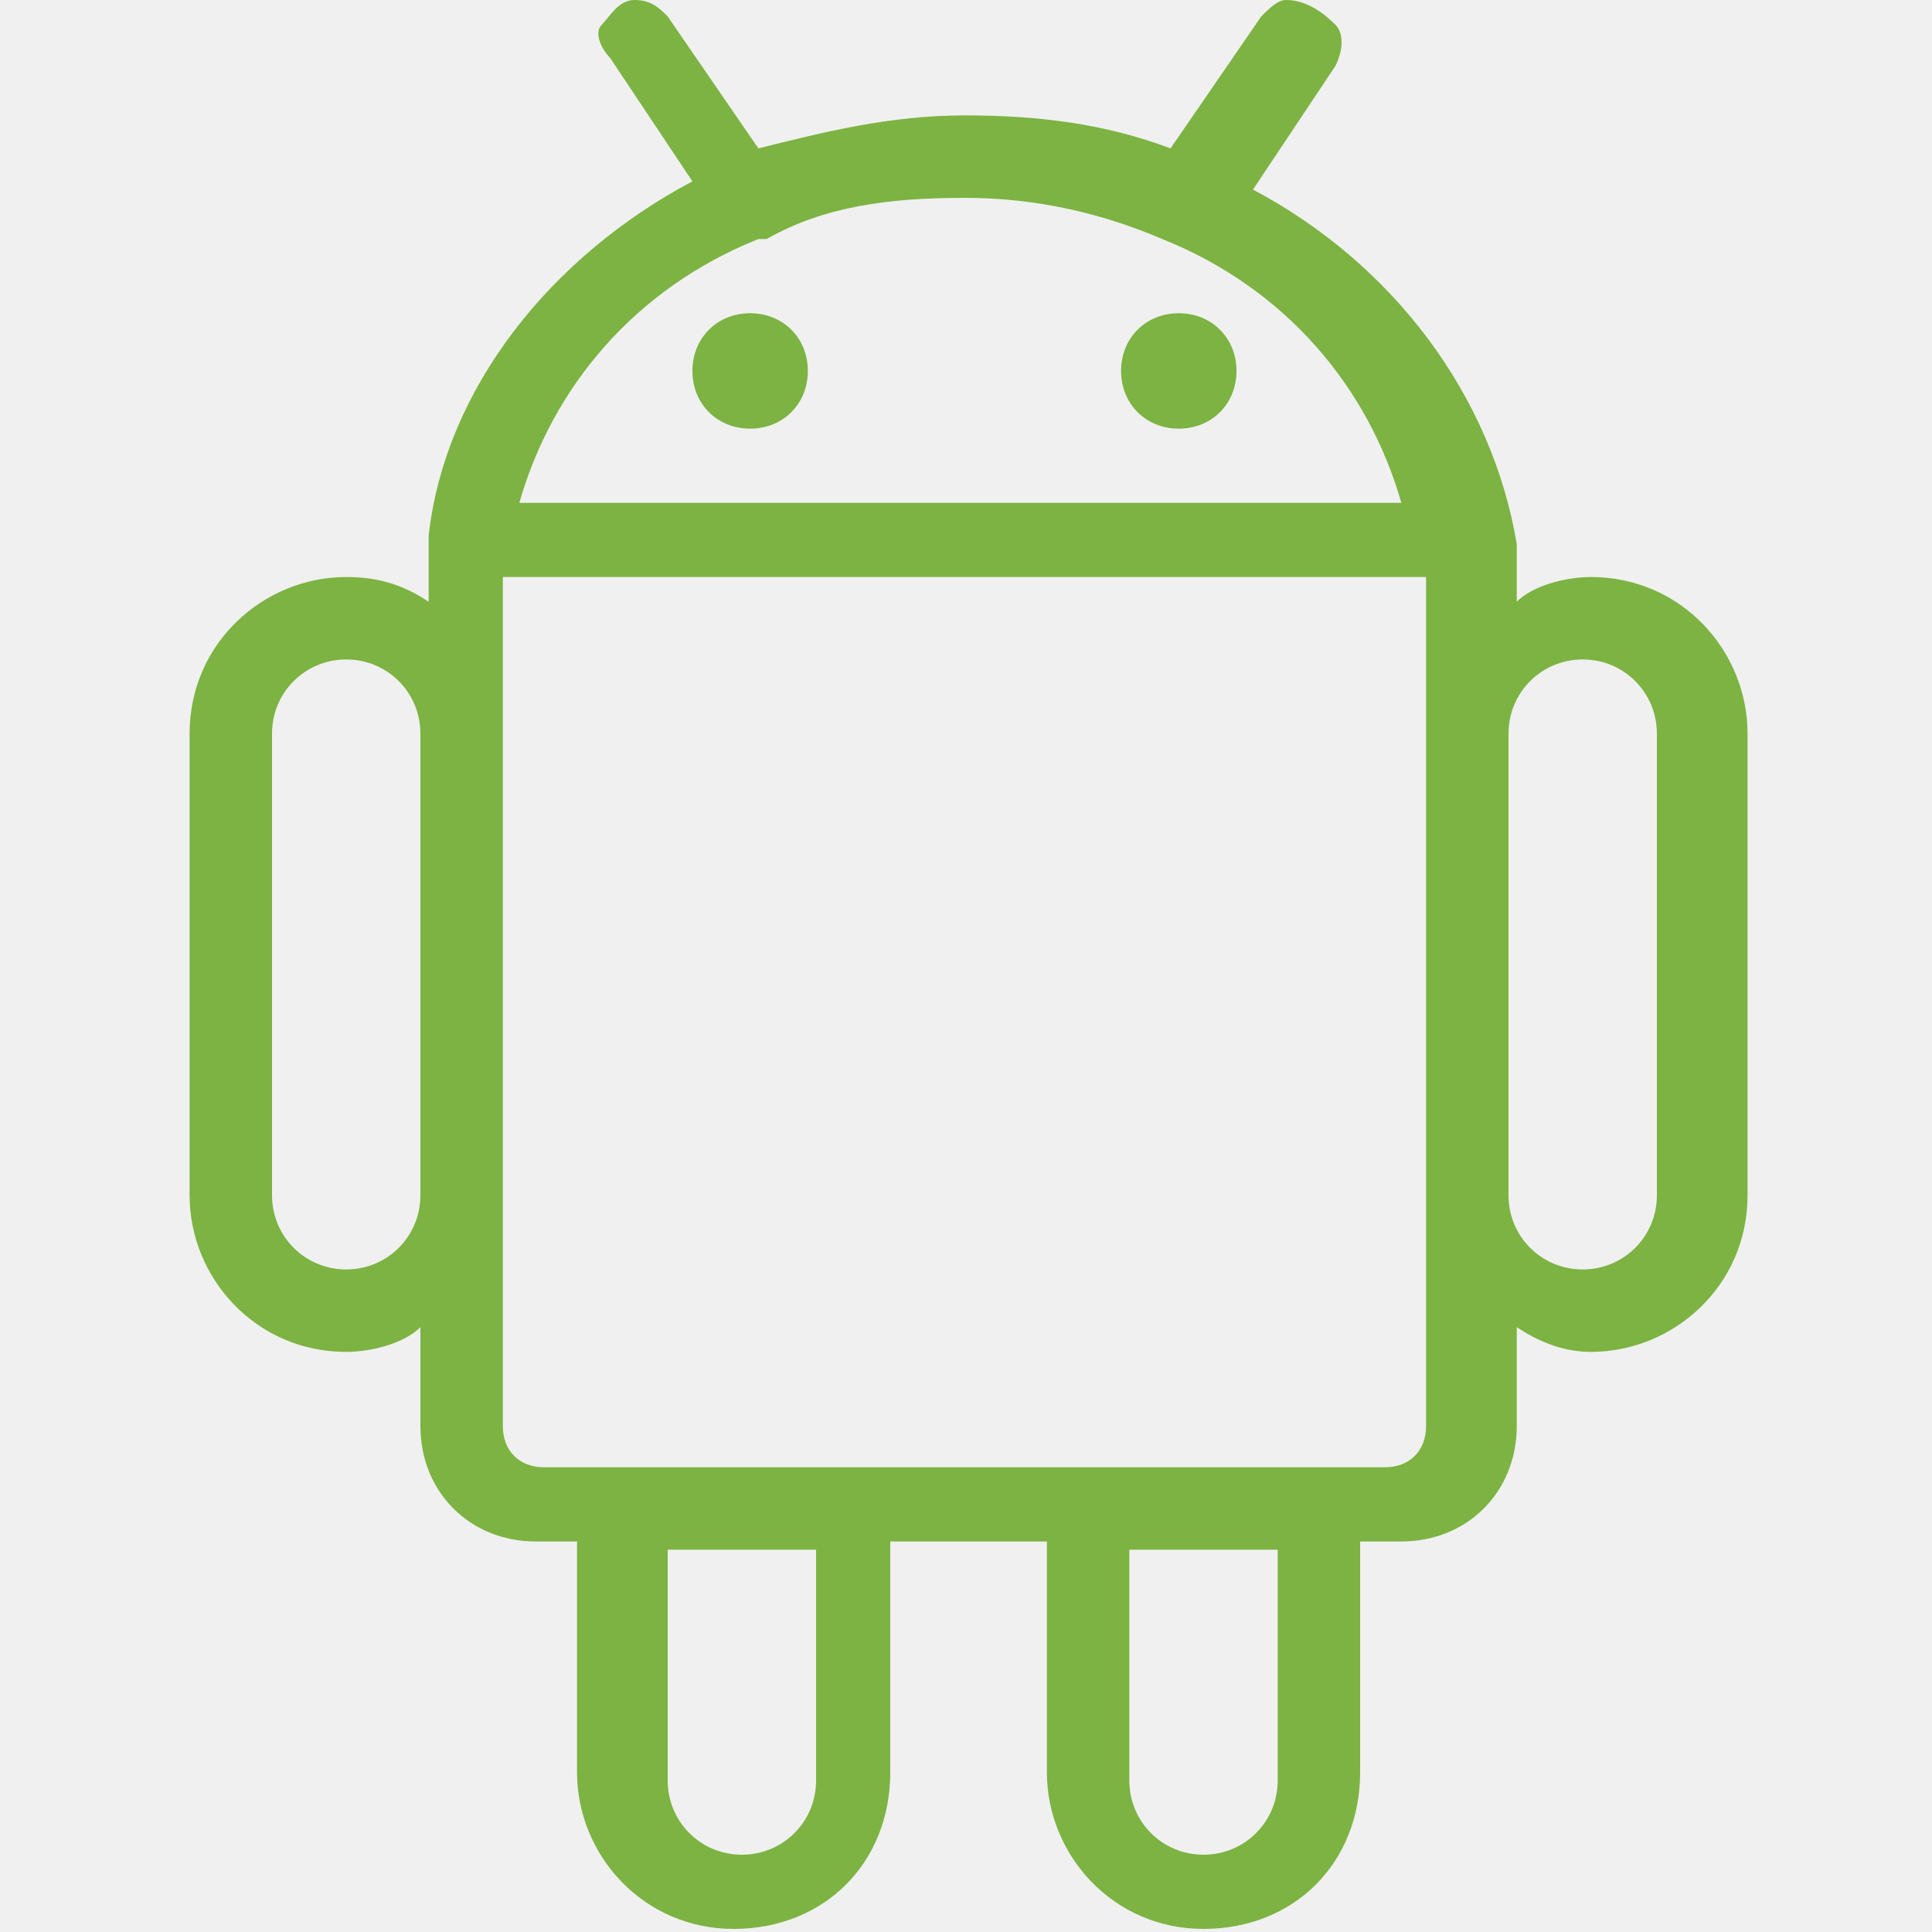
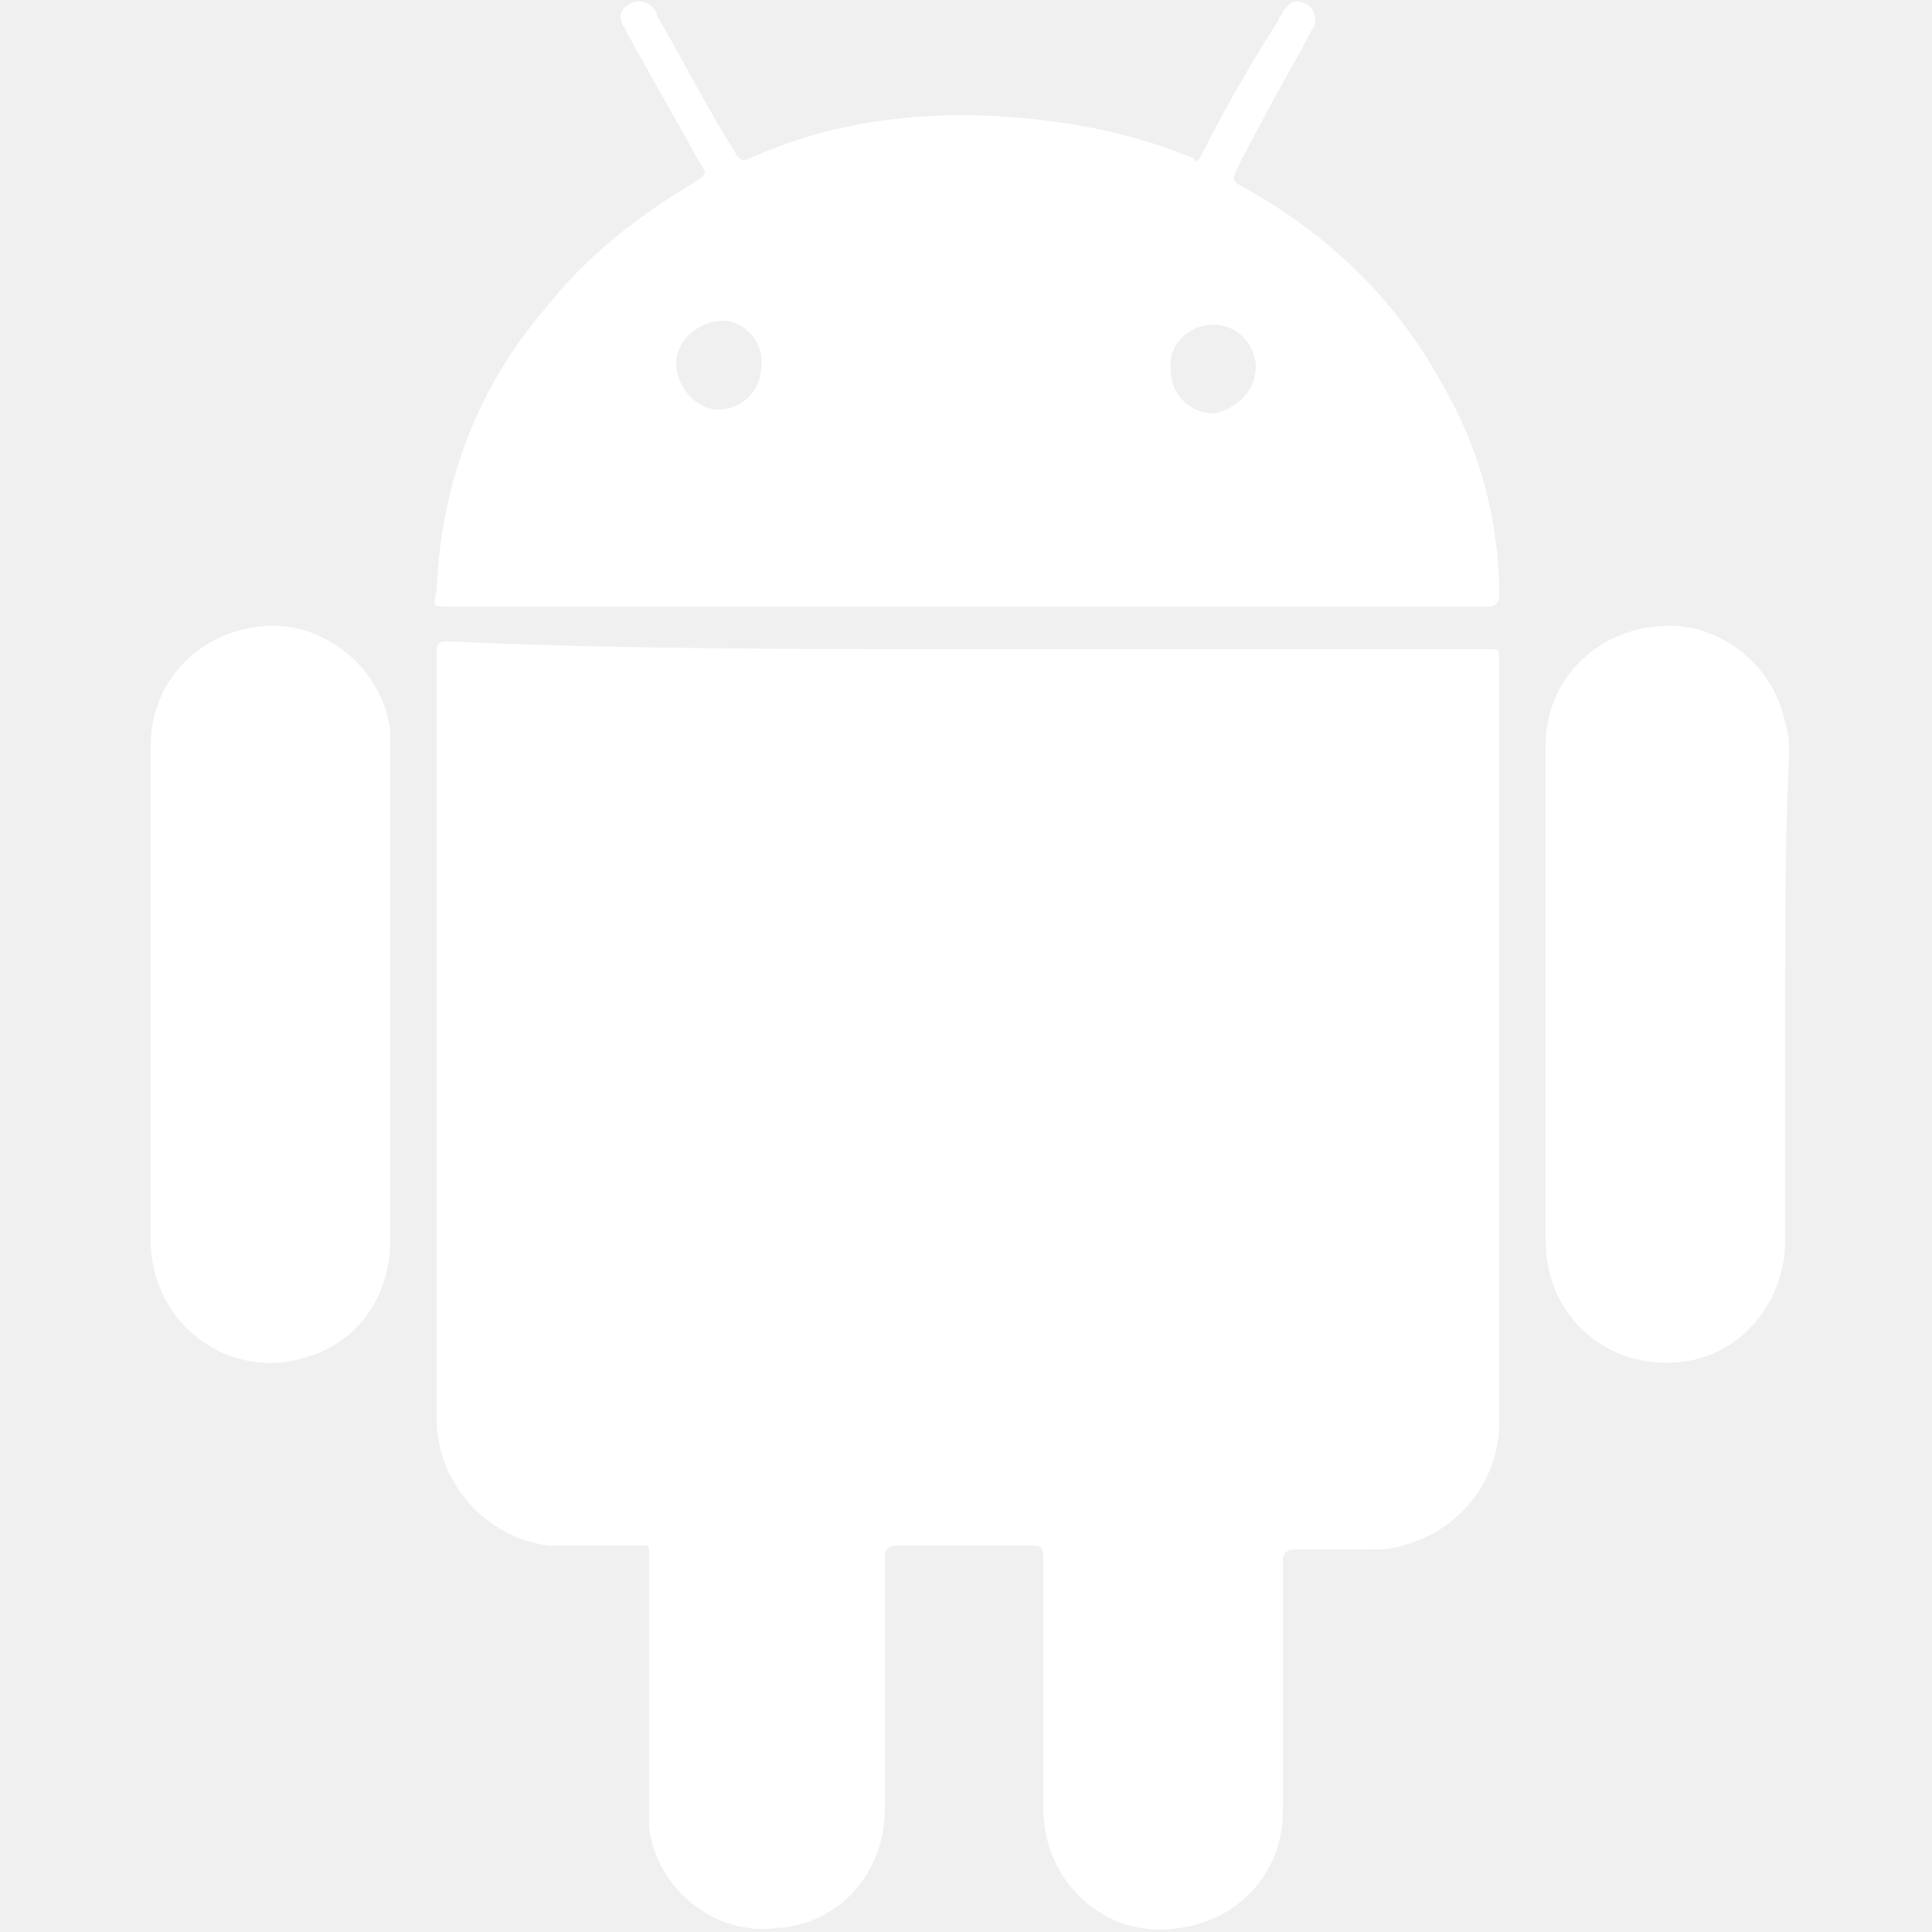
- <svg xmlns="http://www.w3.org/2000/svg" version="1.1" id="Layer_1" x="0px" y="0px" viewBox="0 0 120 120" style="enable-background:new 0 0 120 120;" xml:space="preserve">
+ <svg xmlns="http://www.w3.org/2000/svg" version="1.1" id="Layer_1" x="0px" y="0px" viewBox="0 0 50 50" style="enable-background:new 0 0 50 50;" xml:space="preserve">
  <style type="text/css">
- 	.st0{display:none;}
- 	.st1{display:inline;}
- 	.st2{fill:#FFFFFF;}
- 	.st3{fill:#7CB342;}
+ 	.st0{fill:#FFFFFF;}
</style>
-   <g class="st0">
-     <g class="st1">
-       <path class="st2" d="M26.7,86.9c1.8,0,3.3-1.5,3.3-3.4c0-1.9-1.5-3.4-3.3-3.4c-11,0-20-9.1-20-20.2s9-20.2,20-20.2h0    c2,0,3.6-1.6,3.7-3.6c0.2-7.9,3.3-15.2,8.9-20.7C44.8,9.8,52.2,6.8,60,6.8H60c7.8,0,15.1,3,20.7,8.6c5.5,5.5,8.7,12.9,8.9,20.7    c0,2,1.7,3.6,3.7,3.6h0c11,0,20,9.1,20,20.2s-9,20.2-20,20.2c-1.8,0-3.3,1.5-3.3,3.4c0,1.9,1.5,3.4,3.3,3.4    c14.7,0,26.7-12.1,26.7-27c0-13.9-10.5-25.4-23.9-26.8c-0.8-8.6-4.6-16.5-10.7-22.6C78.6,3.7,69.6,0,60,0H60    c-9.6,0-18.6,3.7-25.4,10.5c-6.1,6.1-9.9,14-10.7,22.6C10.5,34.5,0,46,0,59.9C0,74.8,12,86.9,26.7,86.9z" />
+   <g>
+     <g>
+       <path class="st0" d="M25,16.8c4.5,0,9,0,13.5,0c0.3,0,0.3,0,0.3,0.3c0,6.6,0,13.1,0,19.7c0,1.5-1,2.8-2.5,3.2    c-0.3,0.1-0.6,0.1-0.9,0.1c-0.6,0-1.3,0-1.9,0c-0.2,0-0.3,0.1-0.3,0.3c0,2.2,0,4.4,0,6.5c0,1.5-1.1,2.8-2.7,3    c-1.9,0.3-3.5-1.2-3.5-3.1c0-2.2,0-4.3,0-6.5c0-0.3-0.1-0.3-0.3-0.3c-1.2,0-2.4,0-3.5,0c-0.2,0-0.3,0.1-0.3,0.3c0,2.2,0,4.3,0,6.5    c0,1.7-1.2,3-2.8,3.1c-1.6,0.2-3.1-1-3.3-2.6c0-0.2,0-0.5,0-0.7c0-2.1,0-4.2,0-6.3c0-0.4,0-0.3-0.4-0.3c-0.7,0-1.5,0-2.2,0    c-1.6-0.2-2.9-1.6-2.9-3.3c0-6.6,0-13.2,0-19.8c0-0.3,0.1-0.3,0.3-0.3C16,16.8,20.5,16.8,25,16.8z" />
    </g>
-     <g class="st1">
-       <path class="st2" d="M60.7,21.4c-6.6,0-11.9,5.4-11.9,12c0,5.5,3.6,10.1,8.5,11.5v50.1c-2.8,1.2-4.8,4.1-4.8,7.4    c0,4.5,3.6,8.1,8,8.1s8-3.6,8-8.1c0-3.2-1.8-6-4.5-7.3V45c4.9-1.5,8.5-6.1,8.5-11.5C72.5,26.8,67.2,21.4,60.7,21.4z M60.7,38.7    c-2.9,0-5.2-2.4-5.2-5.3s2.3-5.3,5.2-5.3c2.9,0,5.2,2.4,5.2,5.3S63.5,38.7,60.7,38.7z M38.5,42.6c-4.4,0-8,3.6-8,8.1    c0,3.5,2.2,6.5,5.3,7.6V100c0,2.6-2.1,4.6-4.6,4.6h-5c-1.4-5-6-8.6-11.4-8.6c-6.6,0-11.9,5.4-11.9,12c0,6.6,5.3,12,11.9,12    c5.4,0,10-3.6,11.4-8.6h5c6.2,0,11.3-5.1,11.3-11.4V57.8c2.4-1.4,4.1-4,4.1-7.1C46.5,46.2,42.9,42.6,38.5,42.6z M14.7,113.2    c-2.9,0-5.2-2.4-5.2-5.3c0-2.9,2.3-5.3,5.2-5.3s5.2,2.4,5.2,5.3C19.9,110.9,17.6,113.2,14.7,113.2z M105.6,96    c-5.4,0-10,3.6-11.4,8.6h-5c-2.5,0-4.6-2.1-4.6-4.6V58.2c2.9-1.2,4.9-4.1,4.9-7.5c0-4.5-3.6-8.1-8-8.1s-8,3.6-8,8.1    c0,3.2,1.8,6,4.5,7.3v42c0,6.3,5.1,11.4,11.3,11.4h5c1.4,5,6,8.6,11.4,8.6c6.6,0,11.9-5.4,11.9-12C117.5,101.4,112.2,96,105.6,96z     M105.6,113.2c-2.9,0-5.2-2.4-5.2-5.3c0-2.9,2.3-5.3,5.2-5.3c2.9,0,5.2,2.4,5.2,5.3C110.8,110.9,108.5,113.2,105.6,113.2z" />
+     <g>
+       <path class="st0" d="M25,15.7c-4.5,0-8.9,0-13.4,0c-0.4,0-0.4,0-0.3-0.4c0.1-2.7,1-5.2,2.8-7.3c1.1-1.4,2.4-2.4,3.9-3.3    c0.3-0.2,0.3-0.2,0.1-0.5c-0.6-1.1-1.3-2.3-1.9-3.4c0-0.1-0.1-0.1-0.1-0.2c-0.1-0.2,0-0.4,0.2-0.5c0.2-0.1,0.4-0.1,0.6,0.1    c0.1,0.1,0.1,0.2,0.1,0.2c0.7,1.2,1.3,2.4,2,3.5c0.1,0.2,0.2,0.3,0.4,0.2c2-0.9,4.1-1.2,6.3-1.1c1.8,0.1,3.5,0.4,5.2,1.1    C30.9,4.2,31,4.2,31.1,4c0.6-1.2,1.3-2.4,2-3.5c0-0.1,0.1-0.1,0.1-0.2c0.2-0.3,0.4-0.3,0.6-0.2c0.2,0.1,0.3,0.4,0.2,0.6    c-0.2,0.3-0.3,0.6-0.5,0.9c-0.5,0.9-1,1.8-1.5,2.8c-0.1,0.2-0.1,0.3,0.1,0.4c2.2,1.2,4,2.9,5.2,5.1c1,1.7,1.5,3.6,1.5,5.5    c0,0.2-0.1,0.3-0.3,0.3C34,15.7,29.5,15.7,25,15.7z M18.7,8.3c-0.6,0-1.2,0.5-1.2,1.1c0,0.6,0.5,1.2,1.1,1.2    c0.6,0,1.1-0.5,1.1-1.1C19.8,8.9,19.3,8.3,18.7,8.3z M32.5,9.5c0-0.6-0.5-1.1-1.1-1.1c-0.6,0-1.2,0.5-1.1,1.2    c0,0.6,0.5,1.1,1.1,1.1C32,10.6,32.5,10.1,32.5,9.5z" />
    </g>
-   </g>
-   <g>
-     <g transform="scale(5.12,5.12)">
-       <path class="st3" d="M7.7,0C7.7,0,7.6,0,7.7,0c-0.2,0-0.3,0.2-0.4,0.3c-0.1,0.1,0,0.3,0.1,0.4l1,1.5C6.7,3.1,5.4,4.7,5.2,6.5    c0,0,0,0,0,0c0,0,0,0,0,0c0,0,0,0,0,0c0,0,0,0,0,0c0,0,0,0,0,0.1v0.7C4.9,7.1,4.6,7,4.2,7c-1,0-1.9,0.8-1.9,1.9v5.6    c0,1,0.8,1.9,1.9,1.9c0.3,0,0.7-0.1,0.9-0.3v1.2c0,0.8,0.6,1.4,1.4,1.4H7v2.8c0,1,0.8,1.9,1.9,1.9s1.9-0.8,1.9-1.9v-2.8h1.9v2.8    c0,1,0.8,1.9,1.9,1.9s1.9-0.8,1.9-1.9v-2.8h0.5c0.8,0,1.4-0.6,1.4-1.4v-1.2c0.3,0.2,0.6,0.3,0.9,0.3c1,0,1.9-0.8,1.9-1.9V8.9    c0-1-0.8-1.9-1.9-1.9c-0.3,0-0.7,0.1-0.9,0.3V6.7c0,0,0-0.1,0-0.1c0,0,0,0,0,0s0,0,0,0c-0.3-1.8-1.5-3.4-3.2-4.3l1-1.5    c0.1-0.2,0.1-0.4,0-0.5C16,0.1,15.8,0,15.6,0c-0.1,0-0.2,0.1-0.3,0.2l-1.1,1.6c-0.8-0.3-1.6-0.4-2.5-0.4S10,1.6,9.2,1.8L8.1,0.2    C8,0.1,7.9,0,7.7,0z M11.7,2.4c0.9,0,1.7,0.2,2.4,0.5c0,0,0,0,0,0c1.5,0.6,2.5,1.8,2.9,3.2H6.3c0.4-1.4,1.4-2.6,2.9-3.2    c0,0,0.1,0,0.1,0C10,2.5,10.8,2.4,11.7,2.4z M9.1,3.8c-0.4,0-0.7,0.3-0.7,0.7c0,0.4,0.3,0.7,0.7,0.7c0.4,0,0.7-0.3,0.7-0.7    C9.8,4.1,9.5,3.8,9.1,3.8z M14.3,3.8c-0.4,0-0.7,0.3-0.7,0.7c0,0.4,0.3,0.7,0.7,0.7c0.4,0,0.7-0.3,0.7-0.7    C15,4.1,14.7,3.8,14.3,3.8z M6.1,7h11.2v10.3c0,0.3-0.2,0.5-0.5,0.5h-3.7c-0.1,0-0.1,0-0.2,0H7.6c-0.1,0-0.1,0-0.2,0H6.6    c-0.3,0-0.5-0.2-0.5-0.5V7z M4.2,8c0.5,0,0.9,0.4,0.9,0.9v5.6c0,0.5-0.4,0.9-0.9,0.9s-0.9-0.4-0.9-0.9V8.9C3.3,8.4,3.7,8,4.2,8z     M19.2,8c0.5,0,0.9,0.4,0.9,0.9v5.6c0,0.5-0.4,0.9-0.9,0.9s-0.9-0.4-0.9-0.9V8.9C18.3,8.4,18.7,8,19.2,8z M8,18.8h1.9v2.8    c0,0.5-0.4,0.9-0.9,0.9c-0.5,0-0.9-0.4-0.9-0.9V18.8z M13.6,18.8h1.9v2.8c0,0.5-0.4,0.9-0.9,0.9s-0.9-0.4-0.9-0.9V18.8z" />
+     <g>
+       <path class="st0" d="M10.1,25.8c0,2.1,0,4.2,0,6.3c0,1.4-0.8,2.6-2.1,3c-2,0.7-4.1-0.8-4.1-3c0-4.3,0-8.5,0-12.8    c0-1.7,1.3-3,3-3.1c1.5-0.1,3,1.1,3.2,2.7c0,0.2,0,0.4,0,0.6C10.1,21.6,10.1,23.7,10.1,25.8z" />
+     </g>
+     <g>
+       <path class="st0" d="M46.2,25.8c0,2.1,0,4.2,0,6.3c0,1.5-1,2.8-2.4,3.1c-2,0.4-3.8-1-3.8-3.1c0-4.3,0-8.5,0-12.8    c0-1.7,1.3-3,3-3.1c1.5-0.1,2.9,1,3.2,2.5c0.1,0.3,0.1,0.6,0.1,0.9C46.2,21.6,46.2,23.7,46.2,25.8z" />
    </g>
  </g>
</svg>
